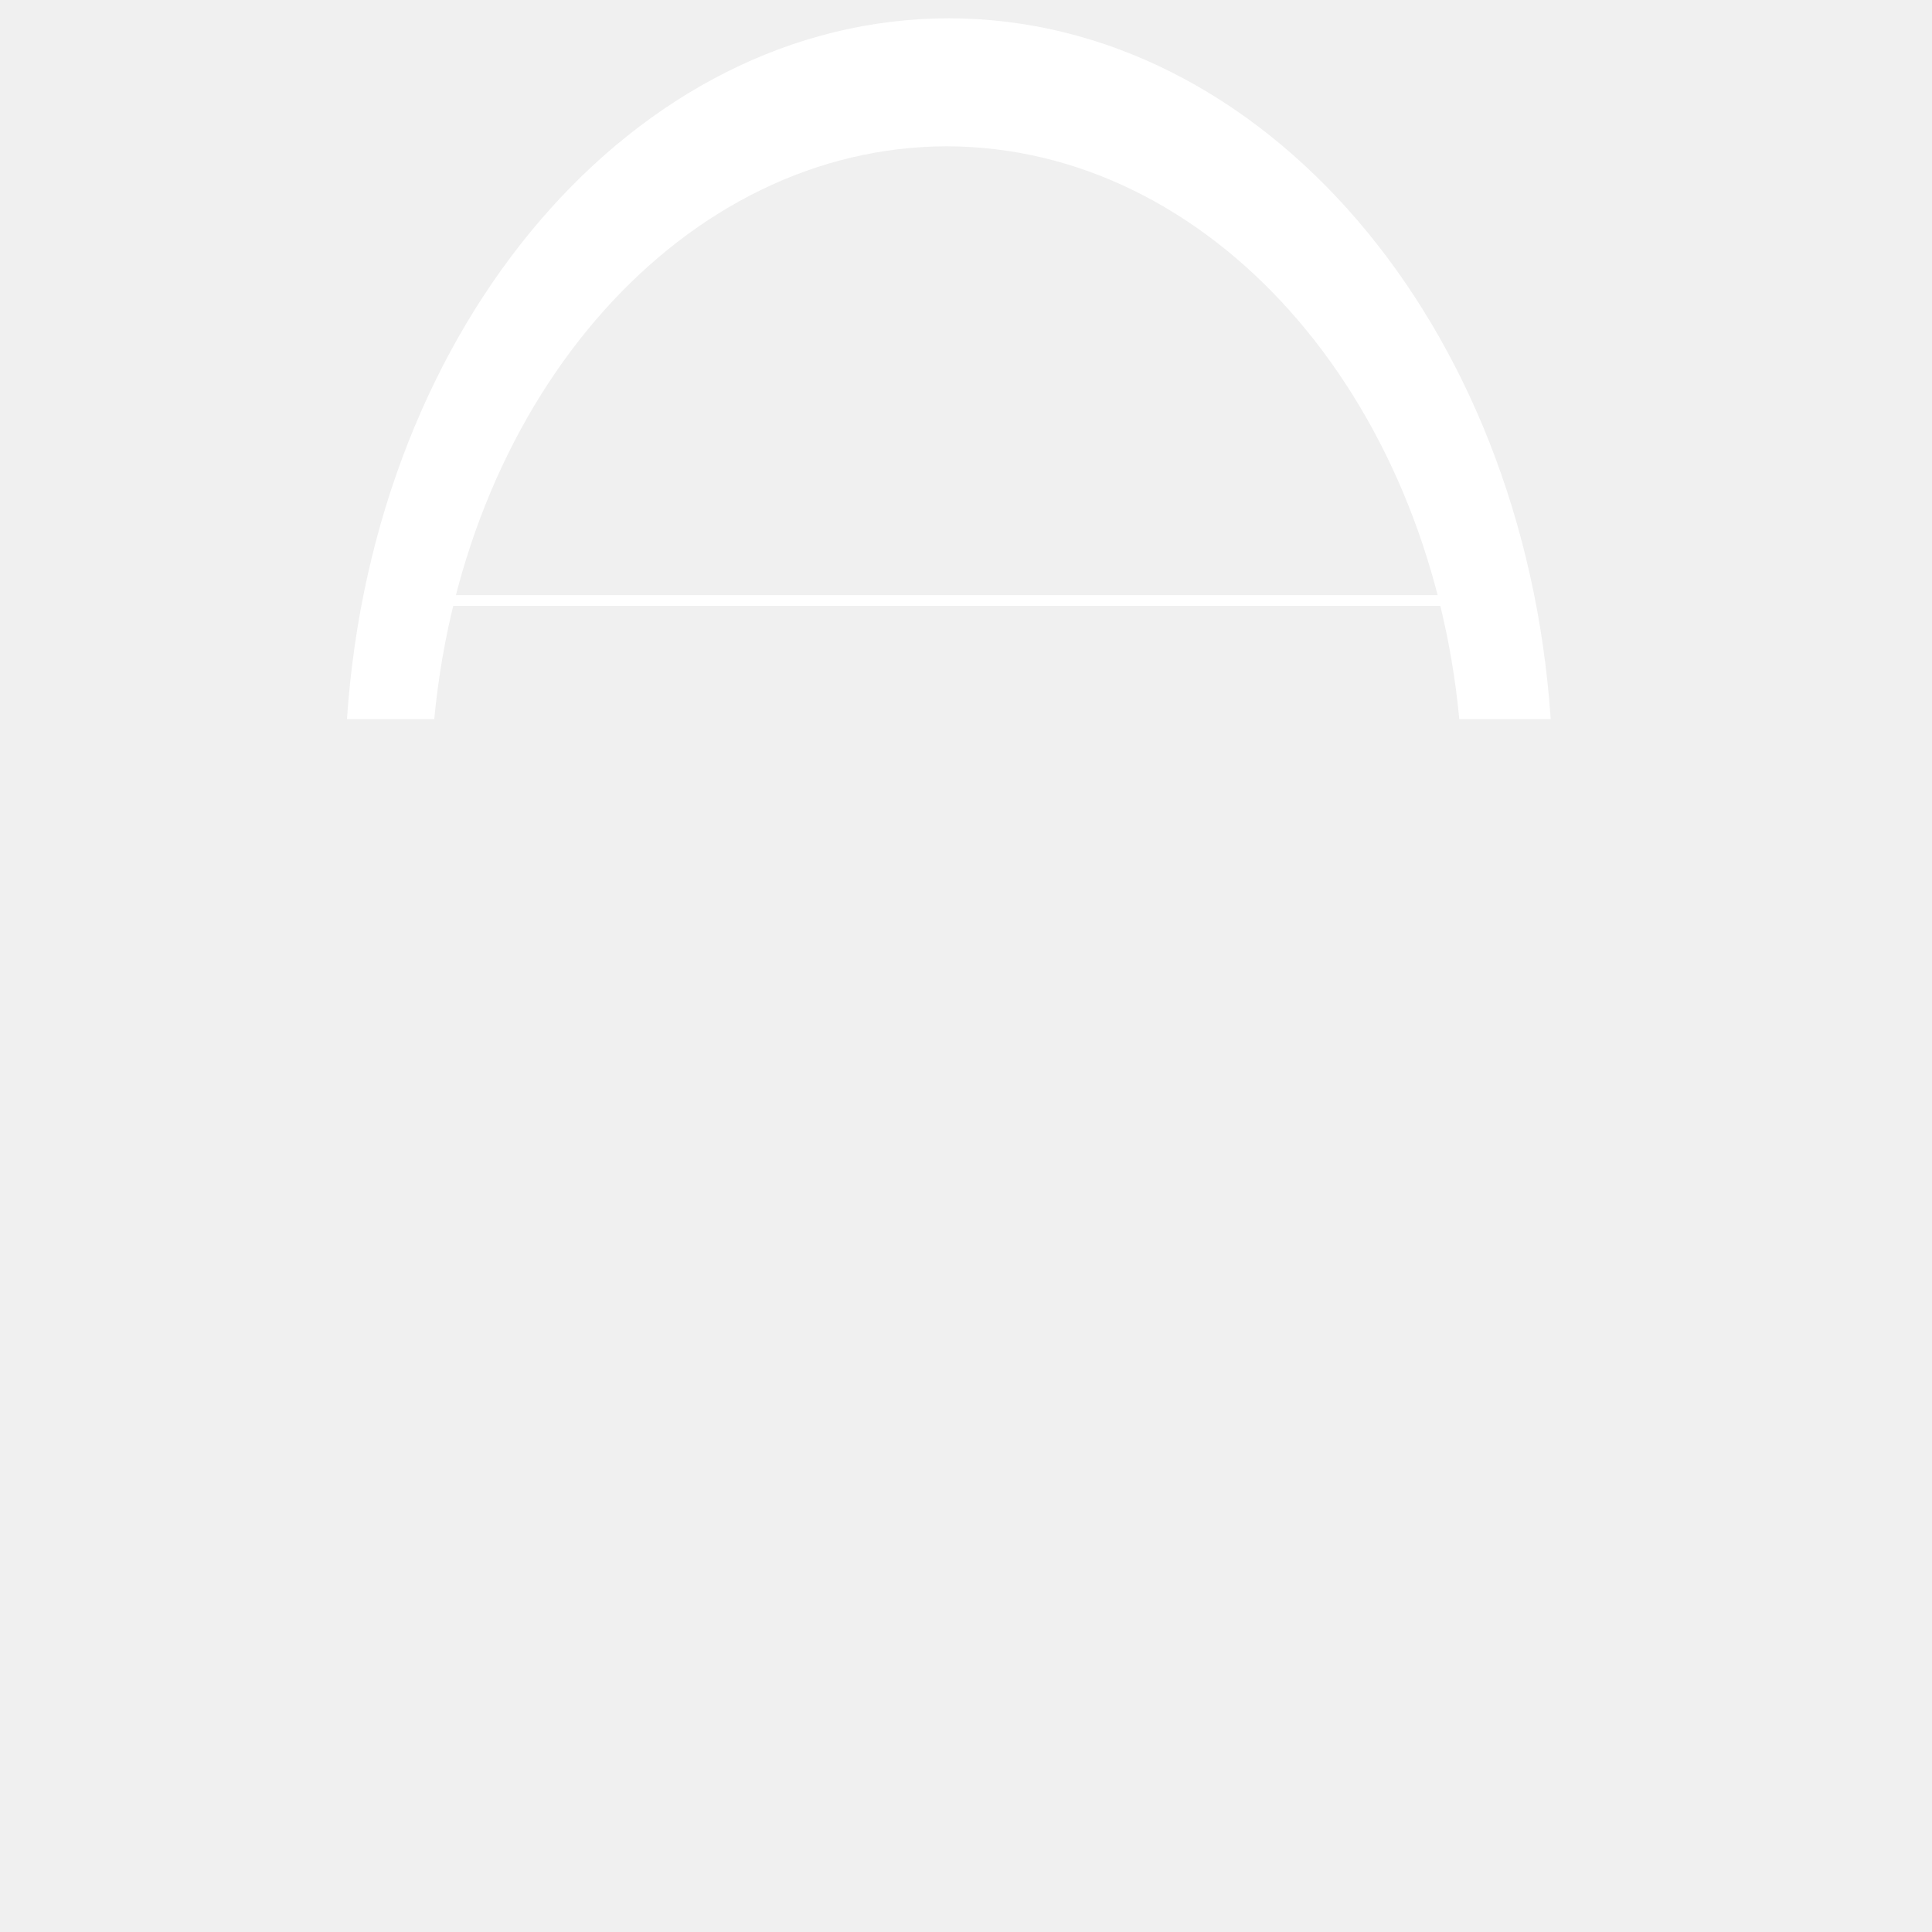
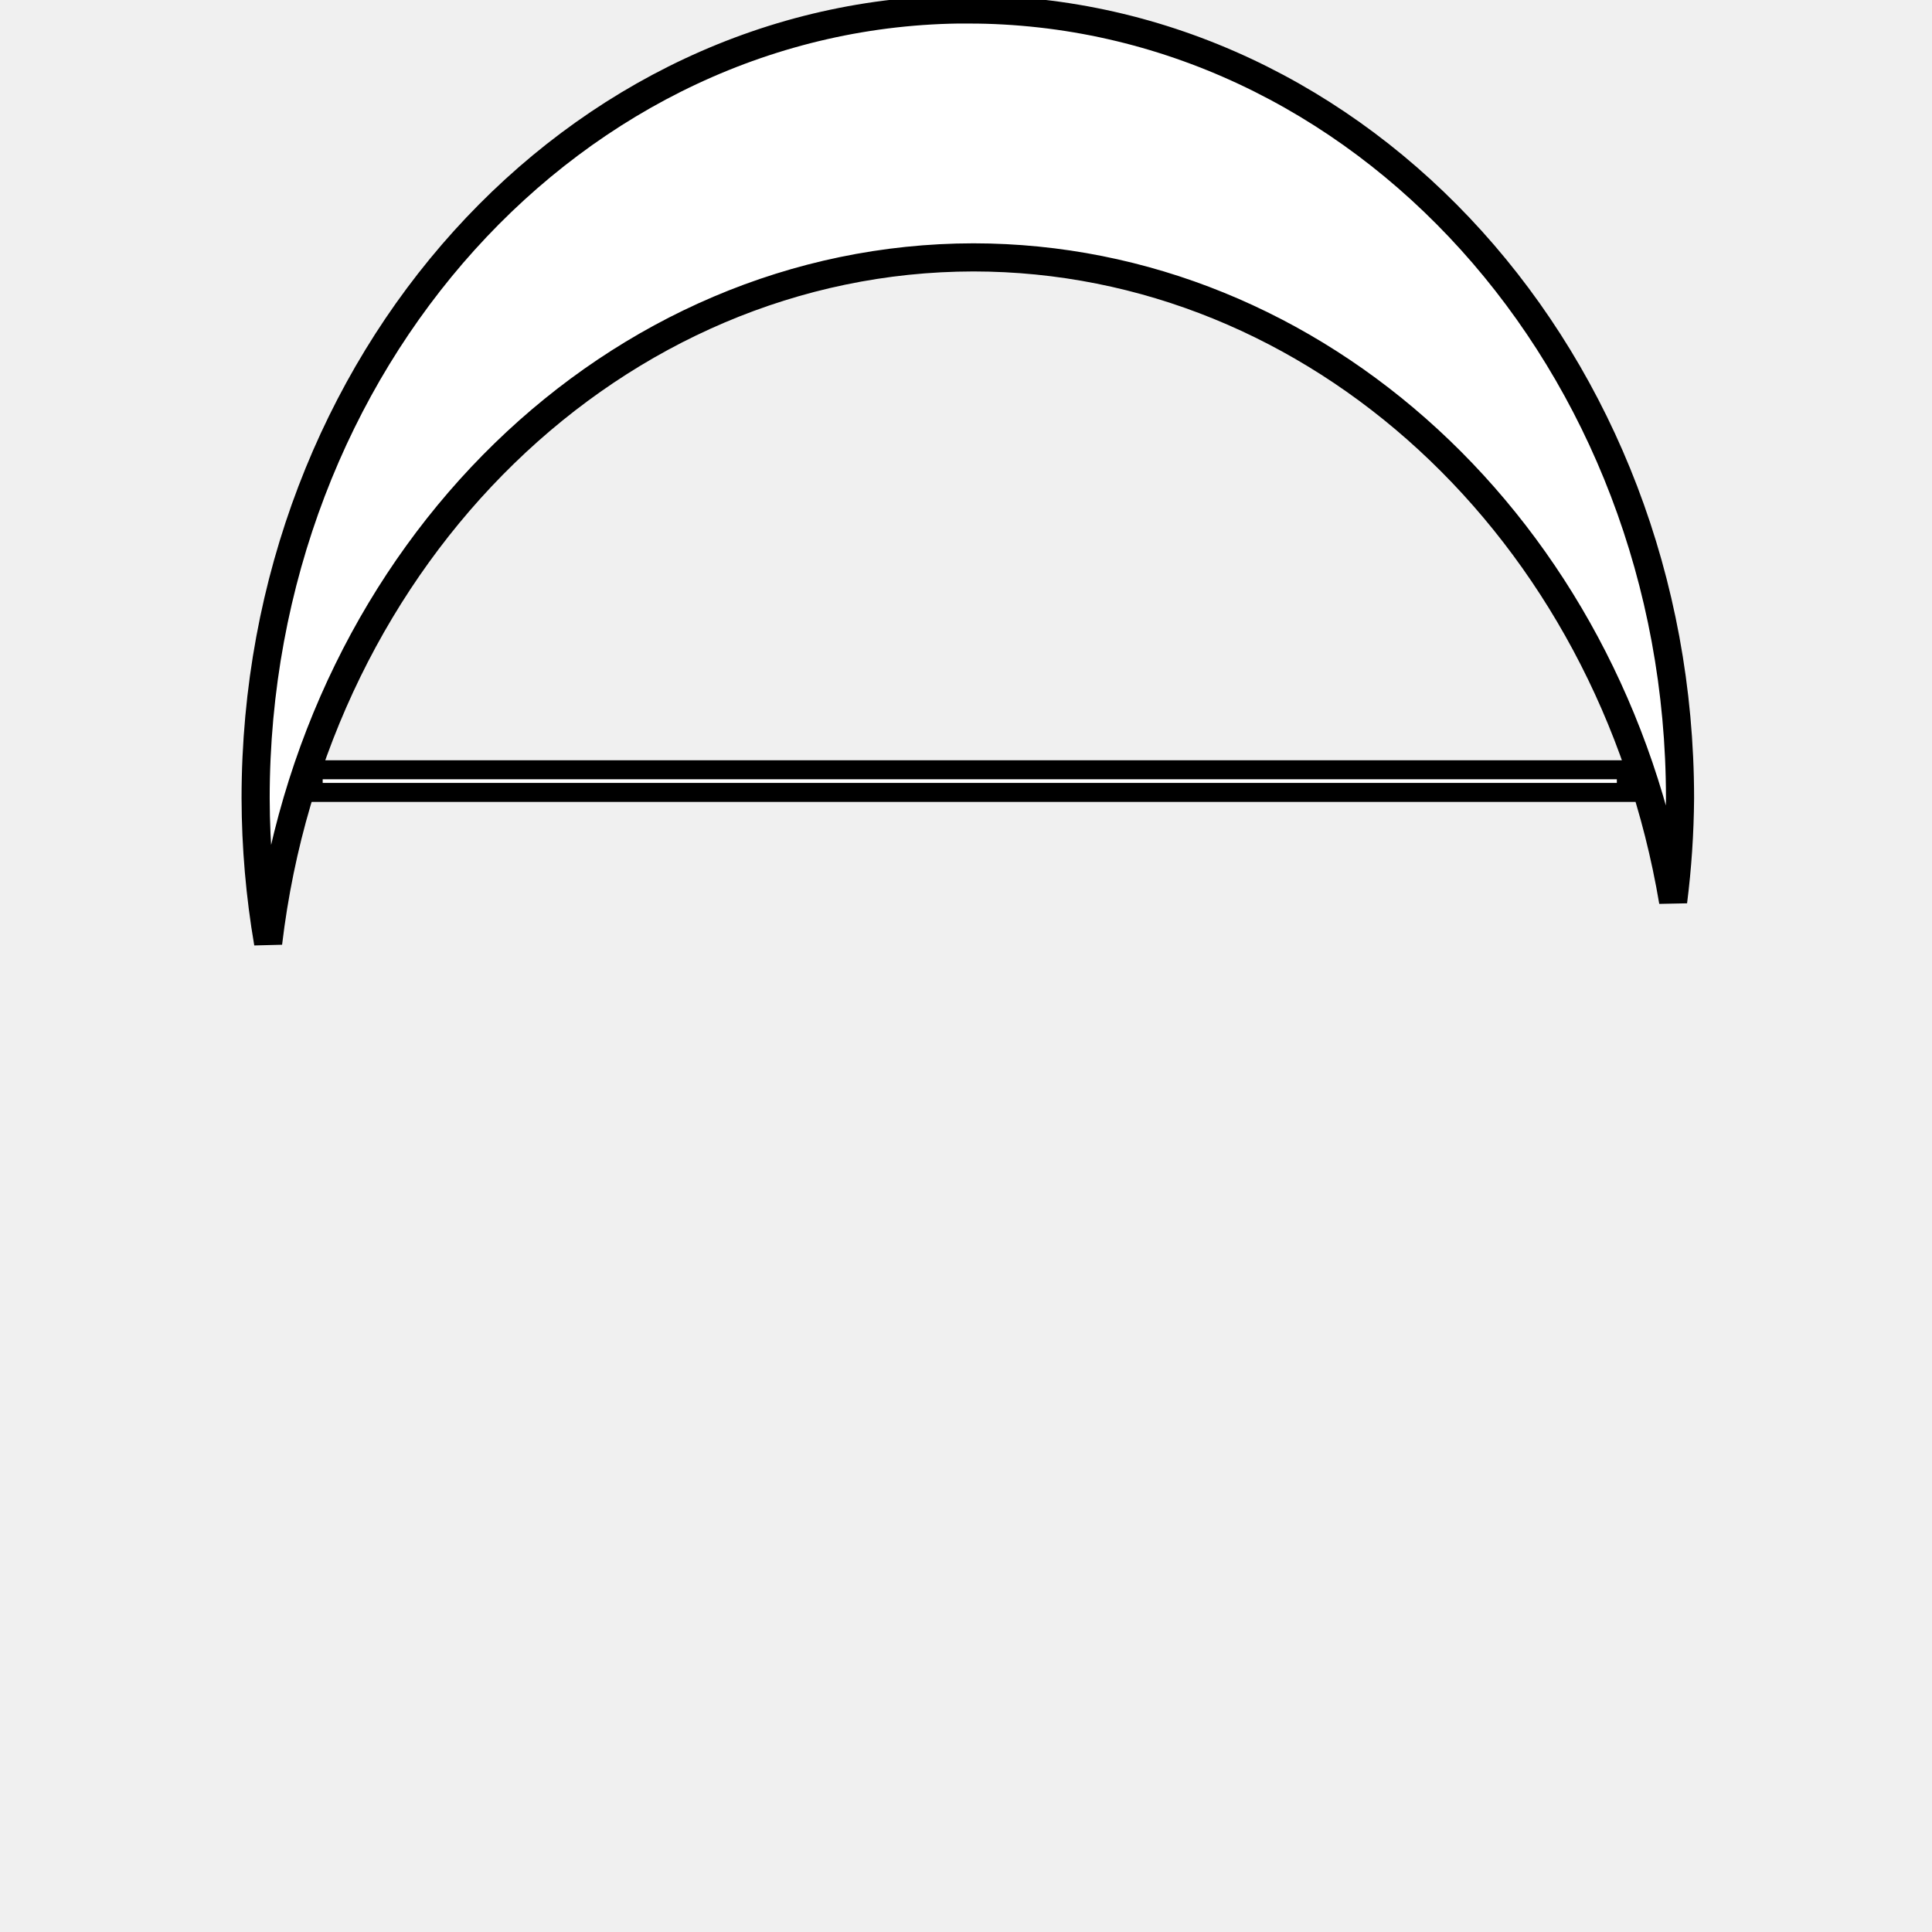
- <svg xmlns="http://www.w3.org/2000/svg" width="64" height="64" viewBox="0 0 16.933 16.933" version="1.1" id="svg8">
-   <defs id="defs2" />
-   <g id="layer1" transform="translate(0,-280.0666)">
-     <path style="fill:#ffffff;stroke-width:0.105" d="m 8.316,280.227 a 5.298,6.714 0 0 0 -5.275,6.142 h 0.765 a 4.529,5.697 0 0 1 4.493,-5.02 4.529,5.697 0 0 1 4.491,5.02 h 0.801 a 5.298,6.714 0 0 0 -5.275,-6.142 z" id="path3713" />
-     <rect style="fill:#ffffff;stroke-width:0.265" id="rect3864" width="9.449" height="0.094" x="3.591" y="285.283" />
+ <svg xmlns="http://www.w3.org/2000/svg" width="128" height="128" viewBox="0 0 33.867 33.867" version="1.1" id="svg5488">
+   <defs id="defs5482" />
+   <g id="layer1" transform="translate(0,-263.1333)">
+     <path style="fill:#ffffff;fill-opacity:1;stroke:#000000;stroke-width:0.493;stroke-miterlimit:4;stroke-dasharray:none;stroke-opacity:1" d="m 16.966,263.298 a 12.485,13.829 0 0 0 -12.485,13.829 12.485,13.829 0 0 0 0.219,2.538 12.485,13.829 0 0 1 12.364,-12.02 12.485,13.829 0 0 1 12.265,11.292 12.485,13.829 0 0 0 0.121,-1.809 12.485,13.829 0 0 0 -12.485,-13.829 z" id="path5490" />
+     <rect style="fill:#ffffff;fill-opacity:1;stroke:#000000;stroke-width:0.333;stroke-miterlimit:4;stroke-dasharray:none;stroke-opacity:1" id="rect5510" width="23.019" height="0.397" x="5.49" y="276.627" />
  </g>
</svg>
